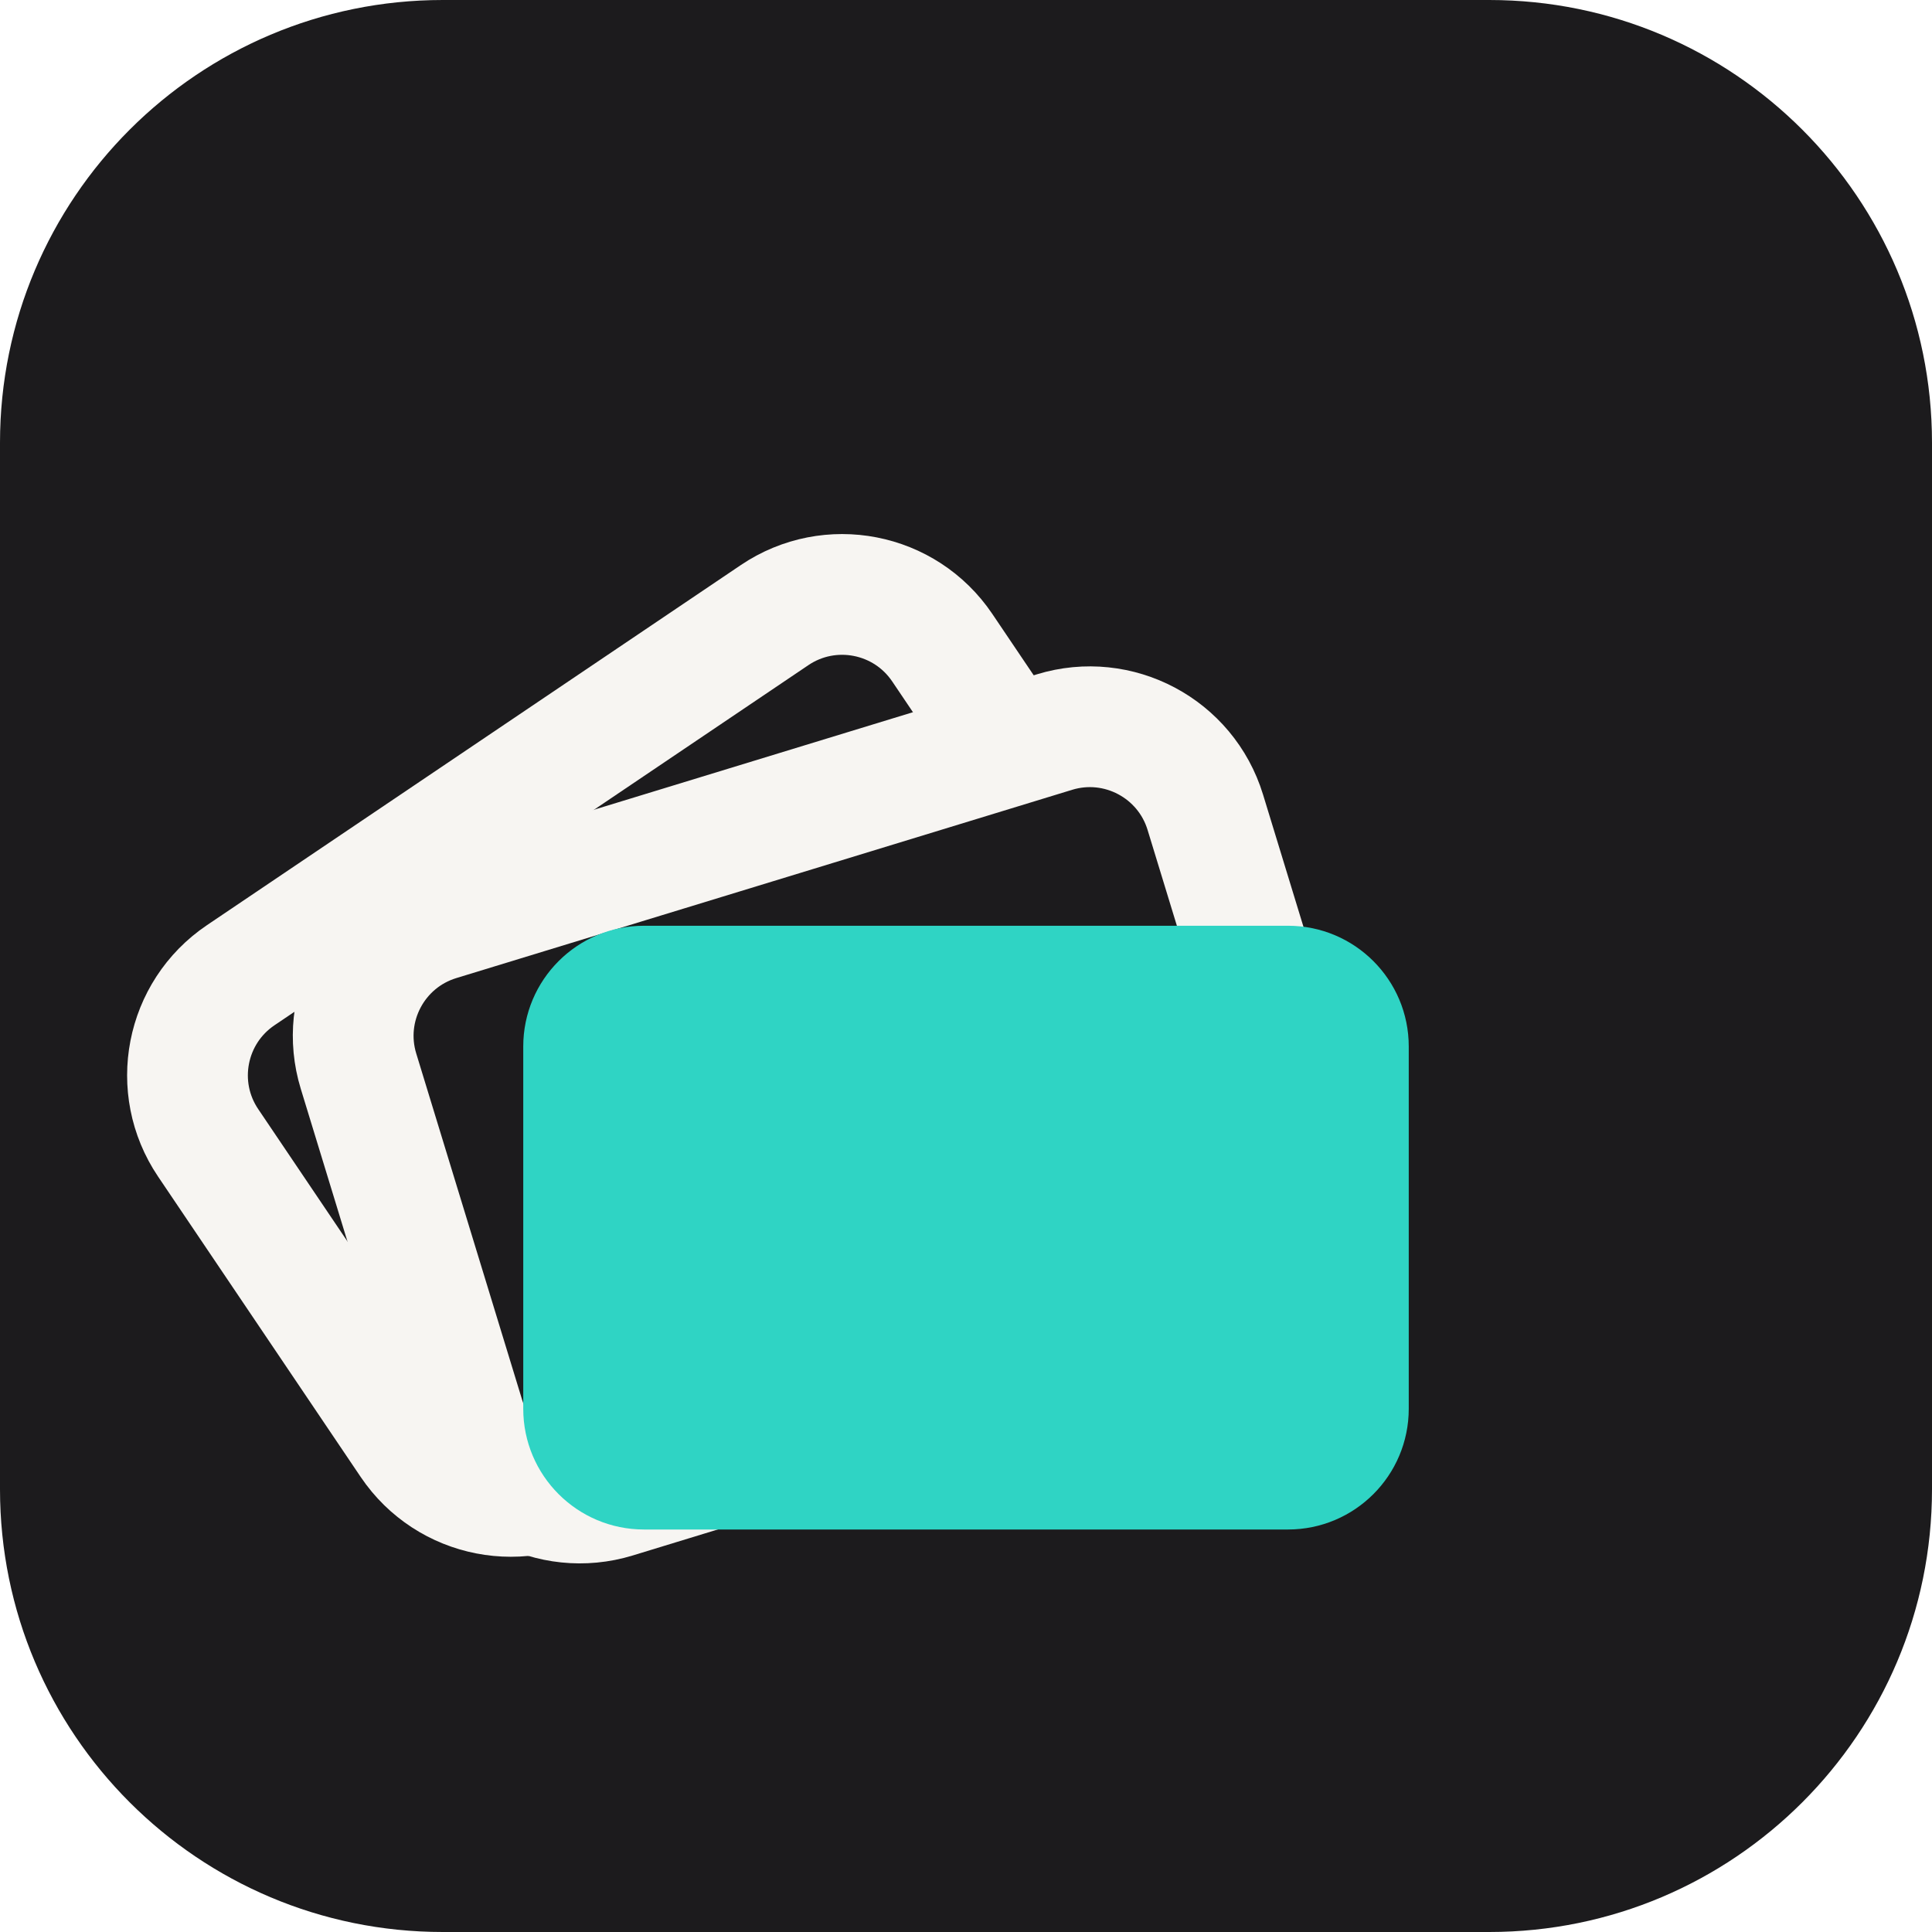
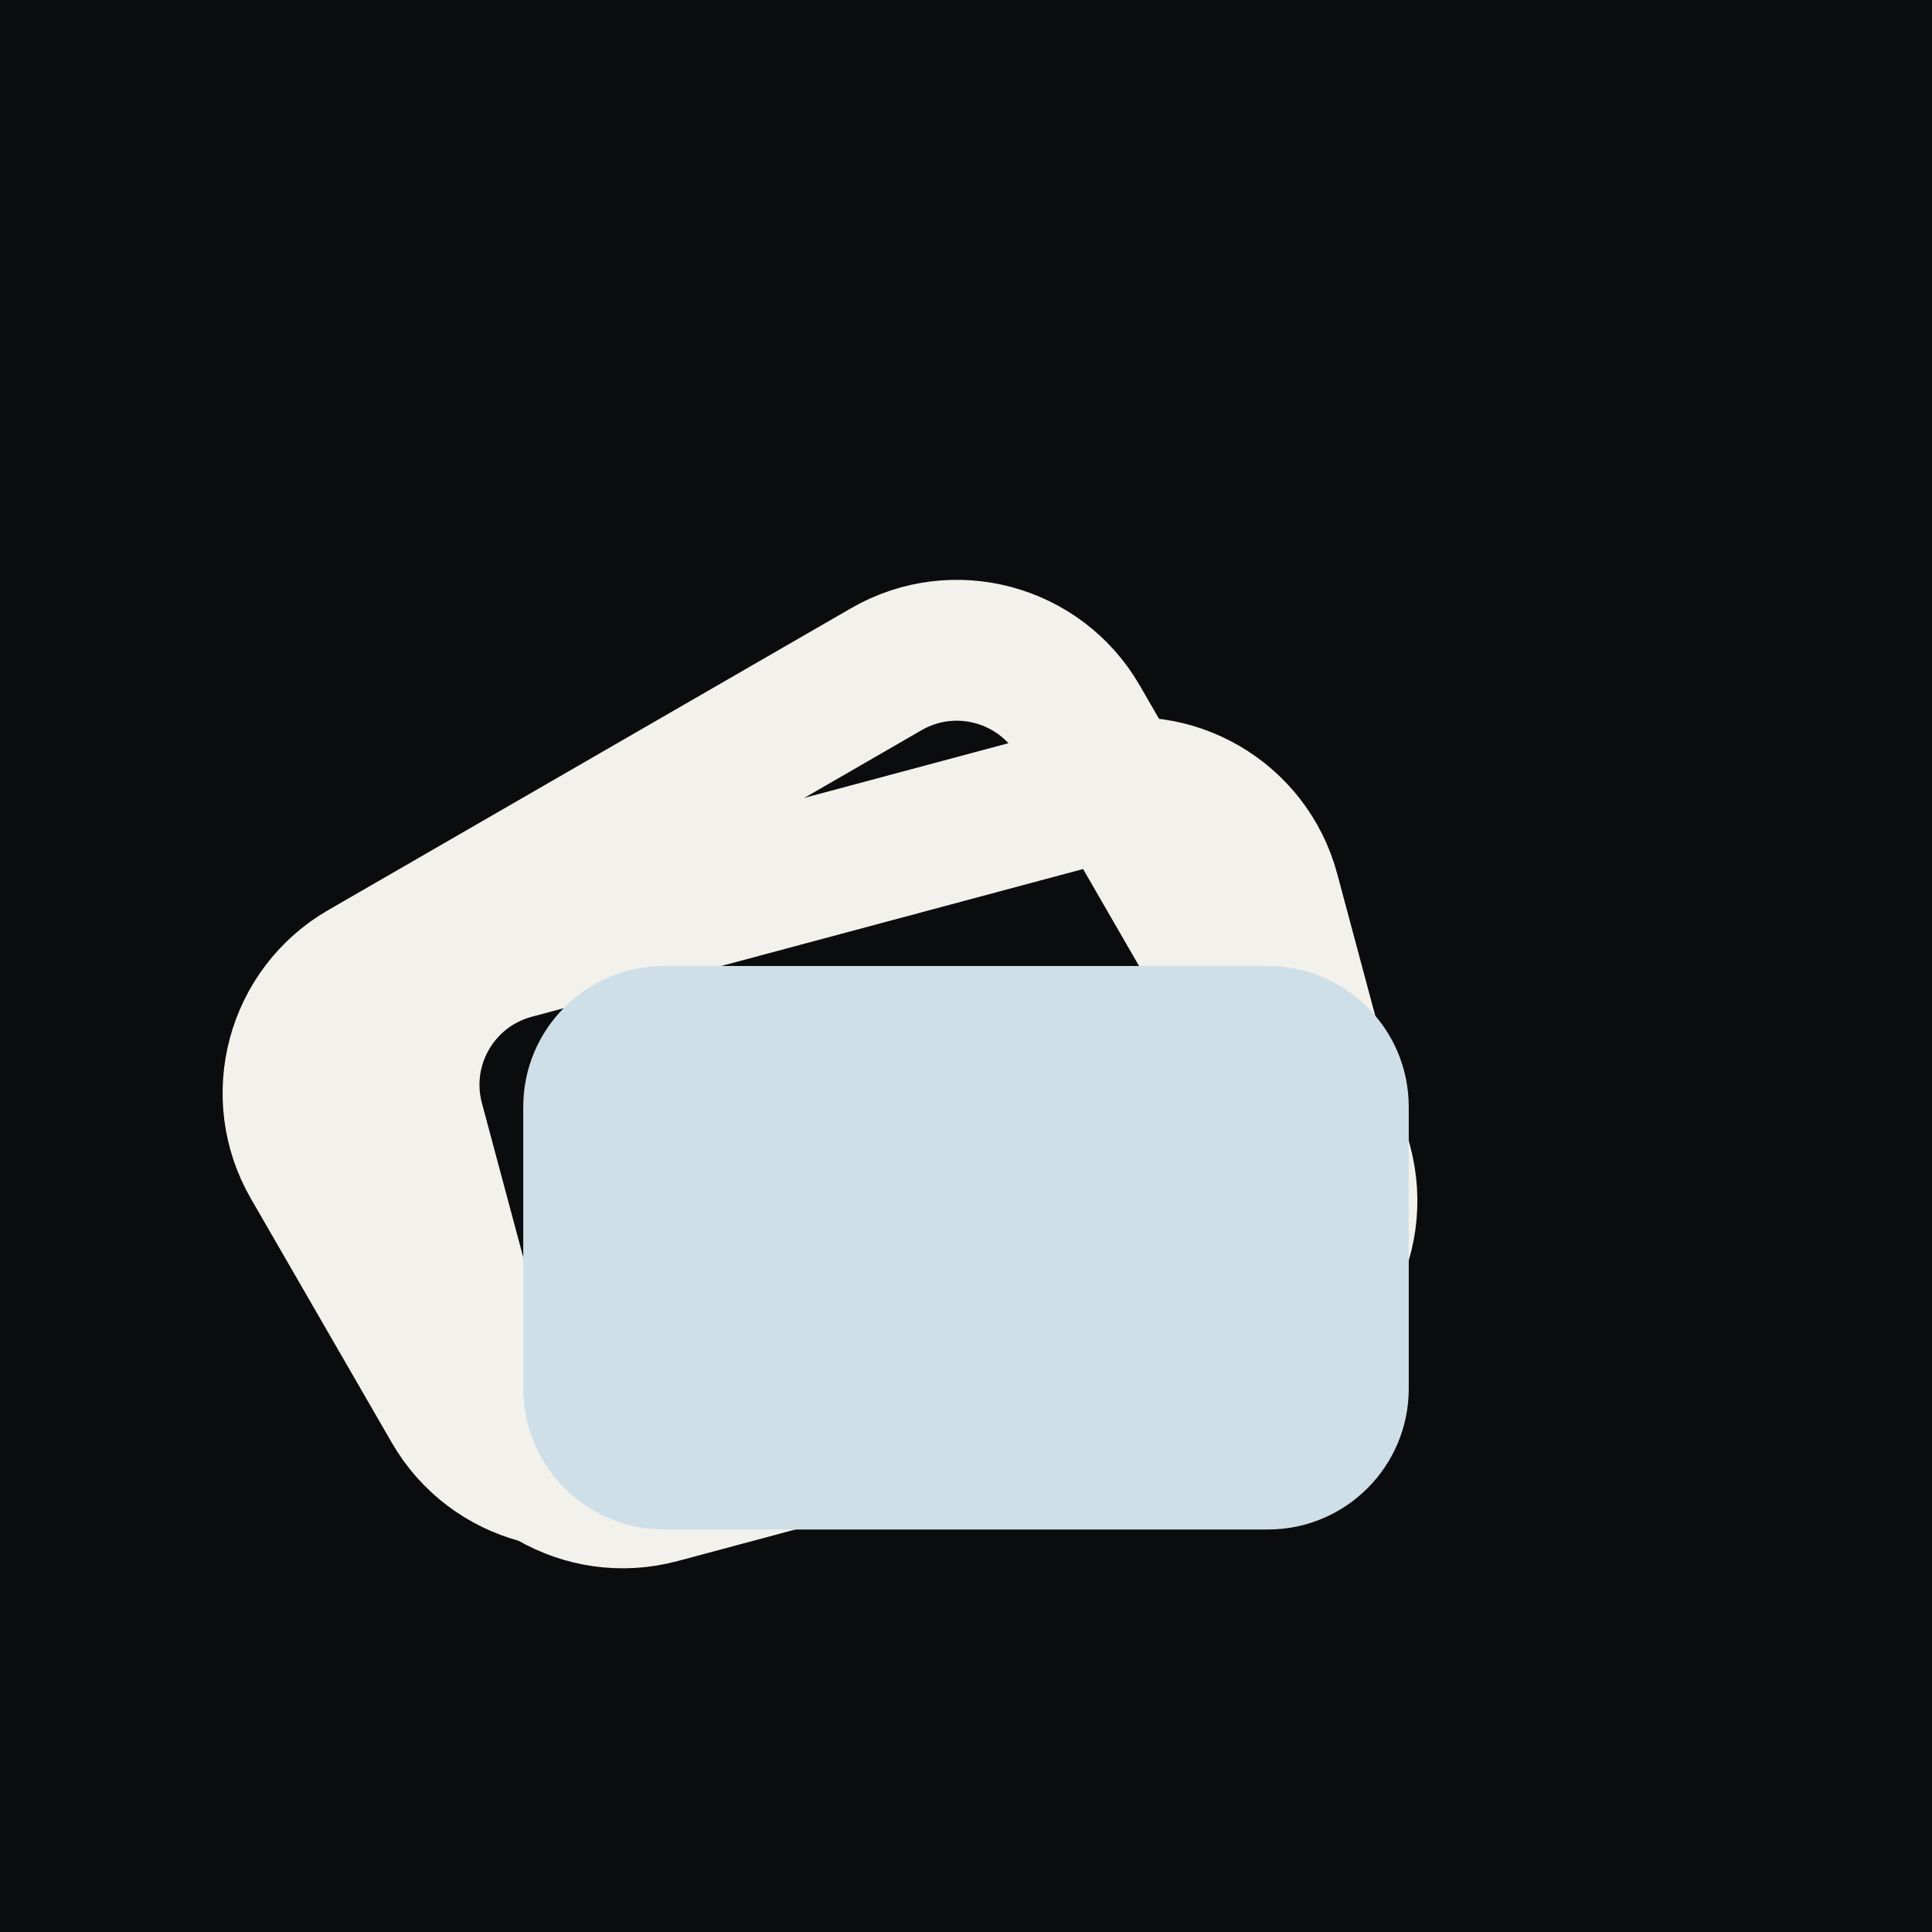
- <svg xmlns="http://www.w3.org/2000/svg" viewBox="0 0 96 96" width="96" height="96">
-   <rect width="96" height="96" rx="22" fill="#1C1B1D" />
-   <rect x="26" y="46" width="44" height="30" rx="6" fill="#1C1B1D" stroke="#F7F5F2" stroke-width="6" transform="rotate(-34 26 80)" />
-   <rect x="26" y="46" width="44" height="30" rx="6" fill="#1C1B1D" stroke="#F7F5F2" stroke-width="6" transform="rotate(-17 26 80)" />
-   <rect x="26" y="46" width="44" height="30" rx="6" fill="#2FD4C4" />
+ <svg xmlns="http://www.w3.org/2000/svg" viewBox="0 0 96 96">
+   <rect width="96" height="96" fill="#0B0C0D" />
+   <rect x="26" y="48" width="44" height="28" rx="7" fill="none" stroke="#F3F1EB" stroke-width="7" stroke-linejoin="round" transform="rotate(-30 26 76)" />
+   <rect x="26" y="48" width="44" height="28" rx="7" fill="none" stroke="#F3F1EB" stroke-width="7" stroke-linejoin="round" transform="rotate(-15 26 76)" />
+   <rect x="26" y="48" width="44" height="28" rx="7" fill="#CFDFE8" />
</svg>
